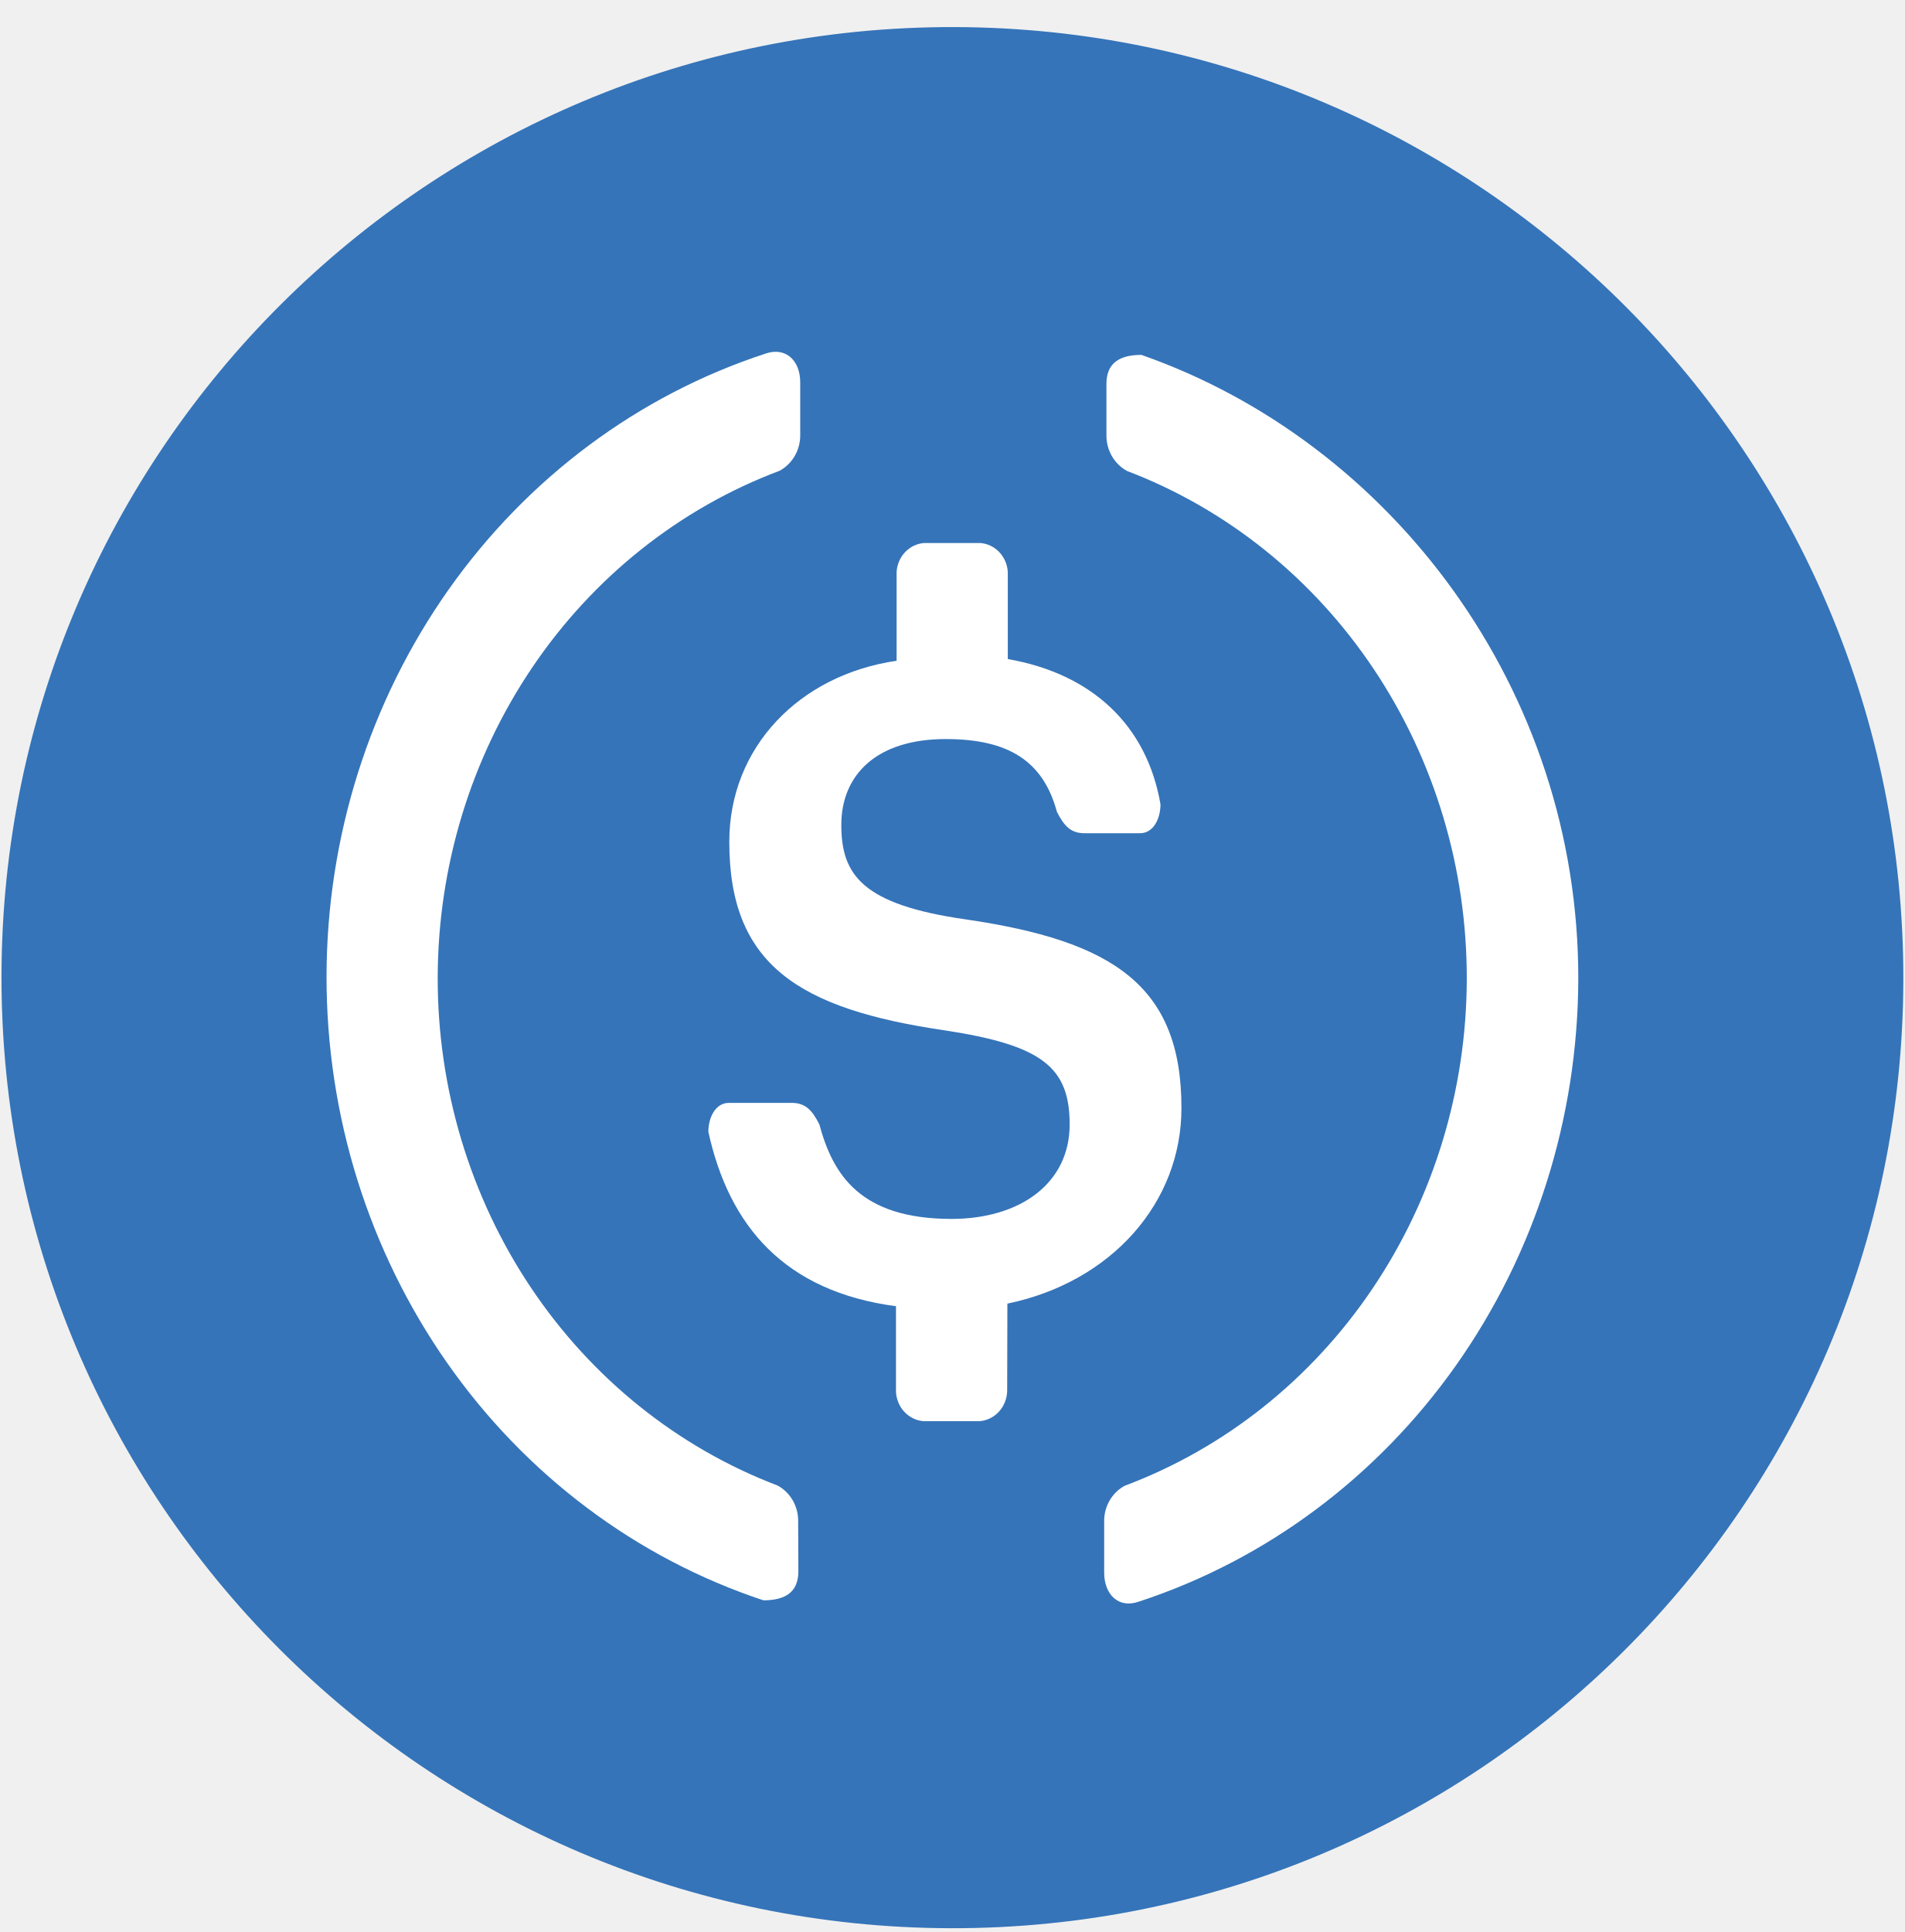
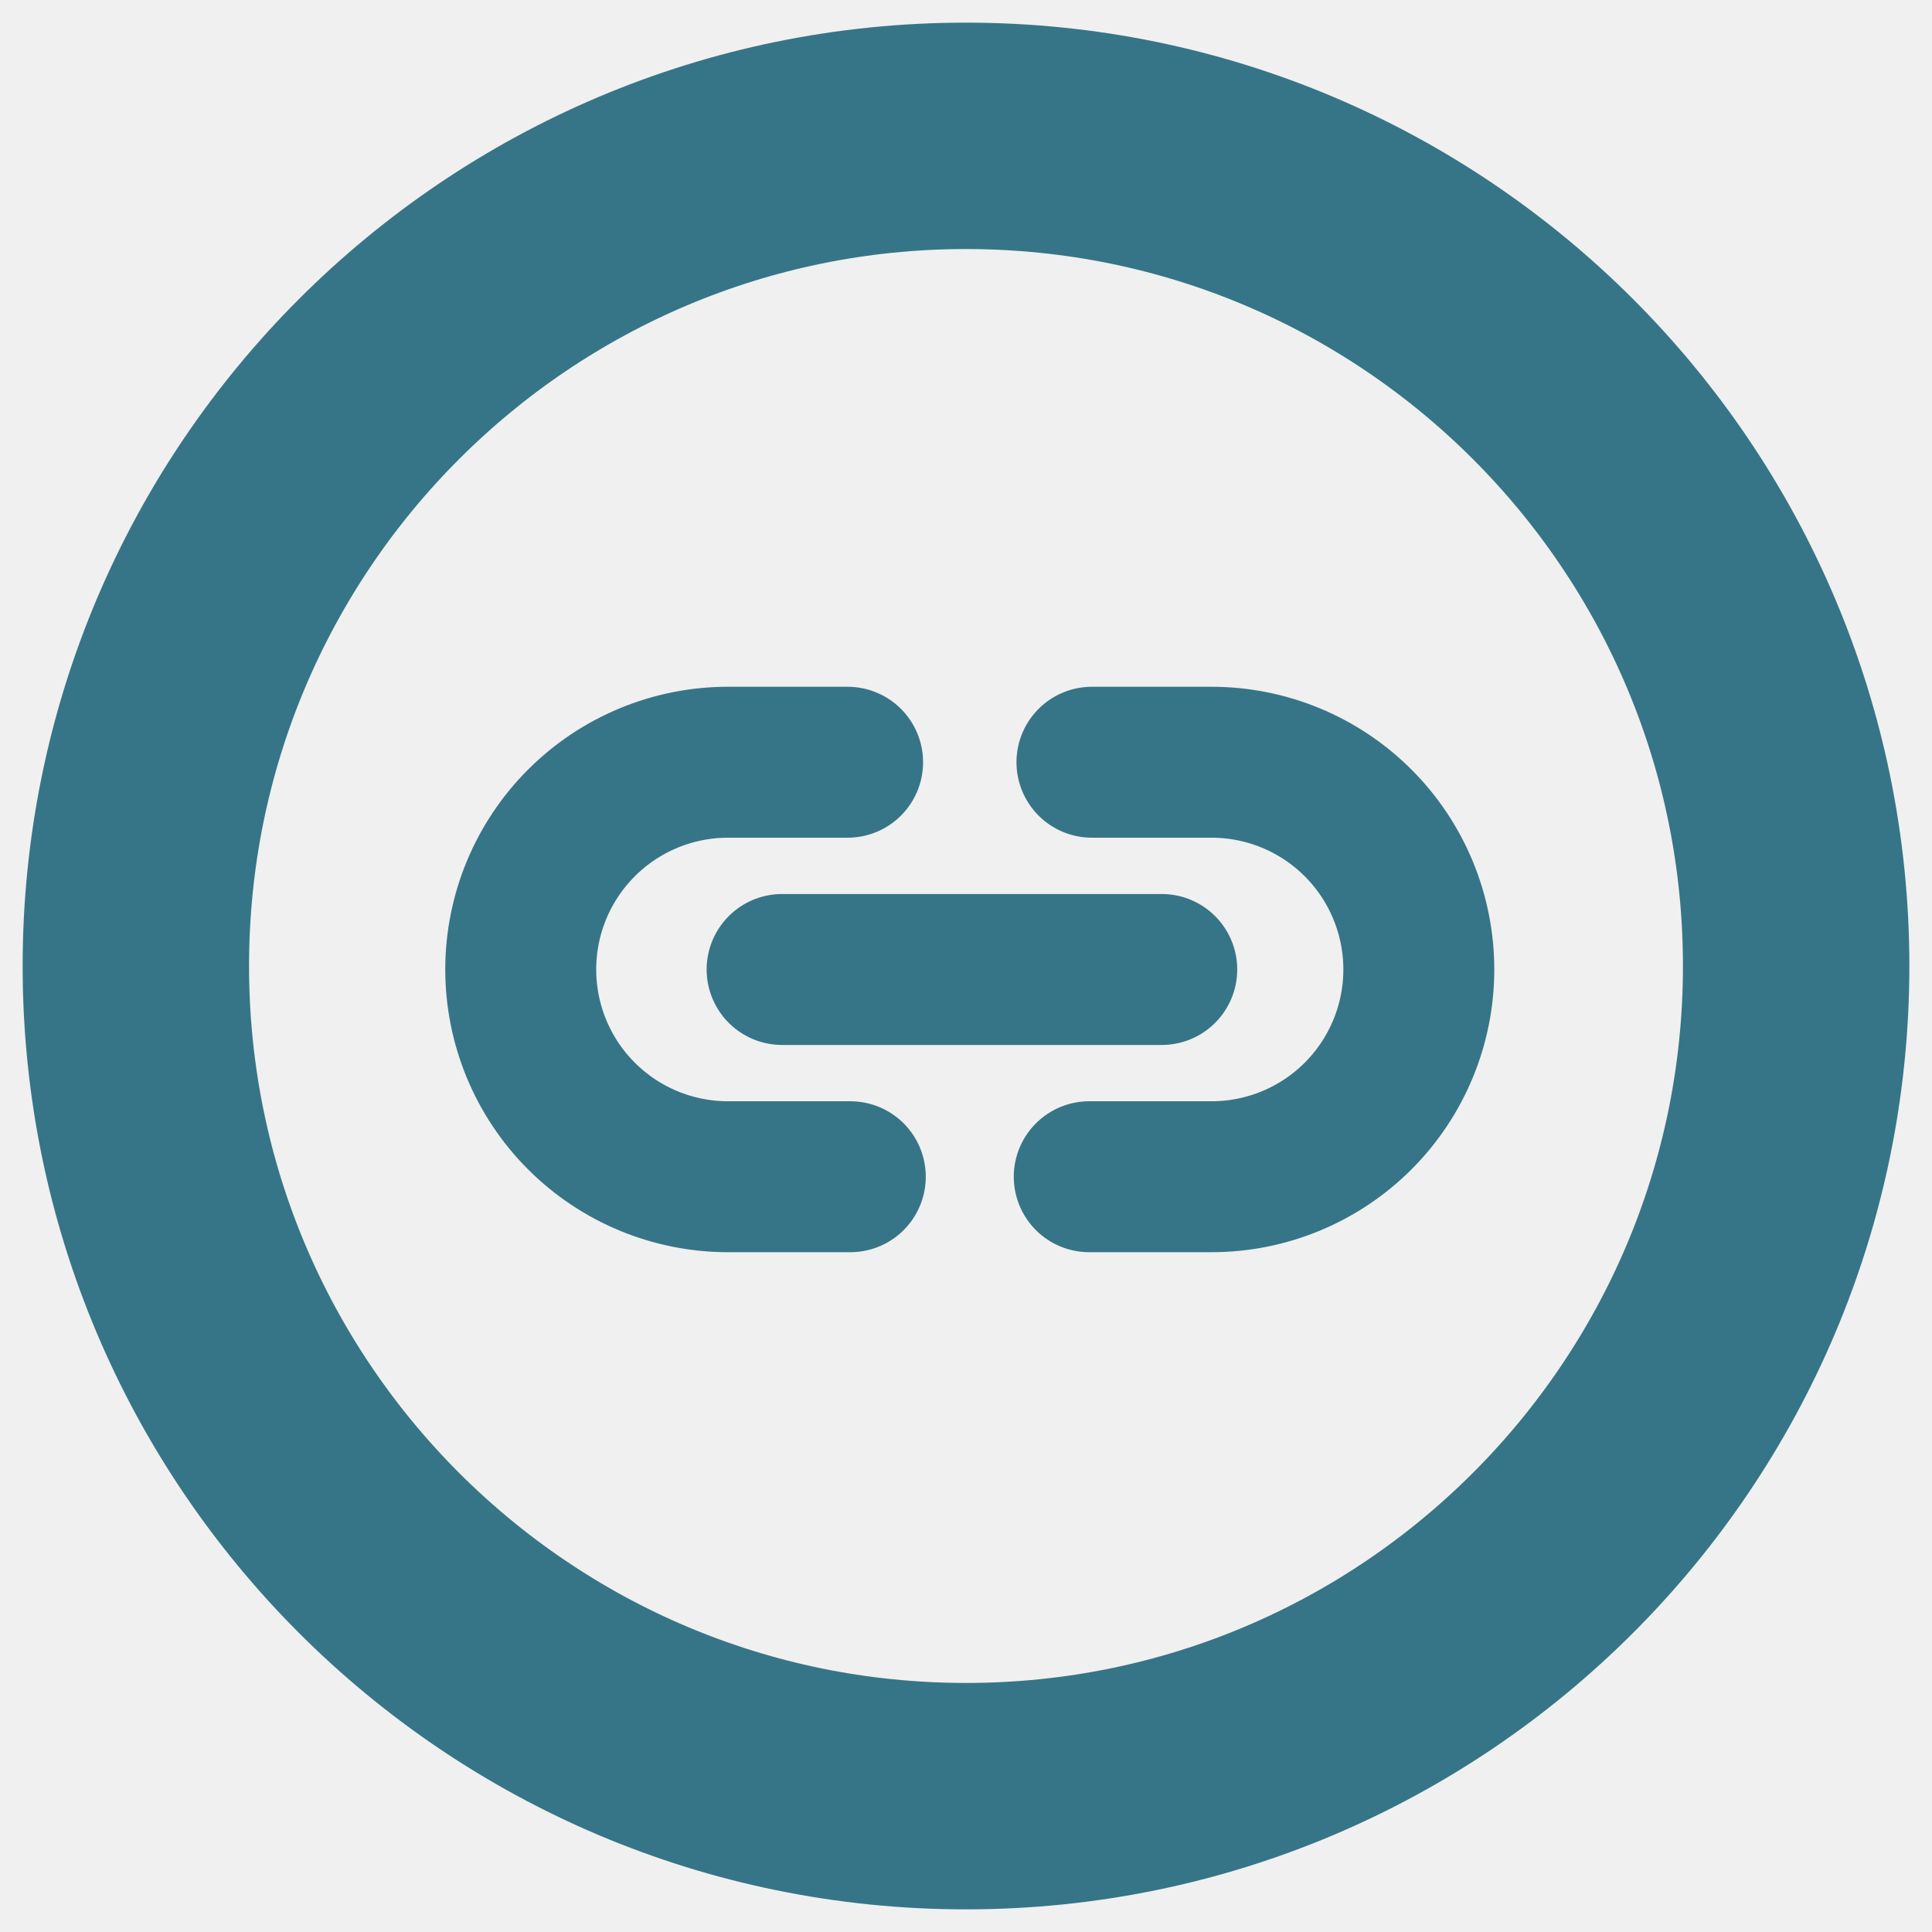
- <svg xmlns="http://www.w3.org/2000/svg" width="70" height="71" viewBox="0 0 70 71" fill="none">
-   <path d="M69.945 35.995C69.975 16.702 54.355 1.032 35.055 0.995C15.756 0.958 0.086 16.568 0.055 35.861C0.025 55.154 15.645 70.824 34.945 70.861C54.244 70.898 69.914 55.288 69.945 35.995Z" fill="#3574B9" />
-   <path d="M29.339 57.746C29.339 58.535 28.825 58.811 28.055 58.811C23.39 57.266 19.318 54.21 16.431 50.085C13.544 45.96 11.992 40.982 12 35.874C12.008 30.765 13.577 25.793 16.478 21.678C19.378 17.564 23.46 14.522 28.131 12.995C28.886 12.735 29.415 13.263 29.407 14.067V15.966C29.413 16.24 29.345 16.51 29.212 16.745C29.078 16.981 28.884 17.172 28.652 17.299C24.978 18.679 21.801 21.207 19.553 24.538C17.304 27.87 16.094 31.843 16.085 35.918C16.077 39.993 17.272 43.972 19.507 47.314C21.742 50.655 24.908 53.197 28.576 54.593C28.809 54.719 29.004 54.911 29.137 55.146C29.271 55.382 29.338 55.652 29.331 55.925L29.339 57.746Z" fill="white" />
-   <path d="M37.012 51.125C37.003 51.408 36.894 51.678 36.706 51.881C36.517 52.085 36.263 52.209 35.992 52.228H33.946C33.68 52.21 33.43 52.09 33.242 51.893C33.054 51.696 32.942 51.434 32.926 51.156V48.003C28.833 47.459 26.794 45.063 26.031 41.594C26.031 41.066 26.295 40.53 26.786 40.53H29.09C29.596 40.53 29.845 40.798 30.109 41.318C30.615 43.187 31.62 44.787 34.958 44.795C37.511 44.795 39.3 43.47 39.308 41.342C39.316 39.214 38.288 38.409 34.716 37.865C29.346 37.077 26.794 35.453 26.801 30.928C26.801 27.468 29.369 24.803 32.949 24.283V21.02C32.965 20.743 33.078 20.482 33.266 20.286C33.453 20.09 33.703 19.972 33.968 19.955H36.015C36.28 19.972 36.53 20.09 36.718 20.286C36.906 20.482 37.019 20.743 37.035 21.02V24.22C40.101 24.756 42.14 26.624 42.646 29.557C42.646 30.085 42.389 30.621 41.891 30.621H39.859C39.346 30.621 39.104 30.353 38.84 29.833C38.334 27.965 37.057 27.16 34.754 27.16C32.201 27.16 30.917 28.485 30.917 30.314C30.917 32.142 31.673 33.246 35.509 33.79C40.871 34.578 43.424 36.202 43.416 40.727C43.416 44.188 40.856 47.112 37.02 47.908L37.012 51.125Z" fill="white" />
-   <path d="M40.577 57.794C40.577 58.59 41.098 59.126 41.853 58.858C46.523 57.328 50.605 54.286 53.508 50.174C56.411 46.061 57.984 41.09 58 35.981C58.015 25.331 51.135 16.258 41.944 13.042C41.173 13.042 40.66 13.318 40.66 14.106V15.974C40.654 16.248 40.722 16.518 40.855 16.753C40.989 16.988 41.183 17.18 41.415 17.307C45.083 18.704 48.249 21.246 50.483 24.588C52.717 27.93 53.911 31.909 53.902 35.984C53.893 40.059 52.681 44.033 50.432 47.364C48.183 50.695 45.006 53.222 41.332 54.601C41.1 54.725 40.906 54.916 40.772 55.15C40.638 55.384 40.571 55.653 40.577 55.925V57.794Z" fill="white" />
+ <svg xmlns="http://www.w3.org/2000/svg" width="256" height="256" viewBox="0 0 256 256" fill="none">
+   <path d="M238 128C238 67.271 188.729 18 128 18C67.271 18 18 67.271 18 128C18 188.729 67.271 238 128 238C188.729 238 238 188.729 238 128Z" stroke="#367587" stroke-width="30" stroke-miterlimit="10" />
+   <path d="M112.67 155.923H96.462C89.178 155.923 82.193 153.03 77.043 147.88C71.893 142.73 69 135.745 69 128.462C69 121.178 71.893 114.193 77.043 109.043C82.193 103.893 89.178 101 96.462 101H112.312M144.688 101H160.538C167.822 101 174.807 103.893 179.957 109.043C185.107 114.193 188 121.178 188 128.462C188 135.745 185.107 142.73 179.957 147.88C174.807 153.03 167.822 155.923 160.538 155.923H144.33M103.633 128.462H153.939" stroke="#367587" stroke-width="20" stroke-linecap="round" stroke-linejoin="round" />
</svg>
